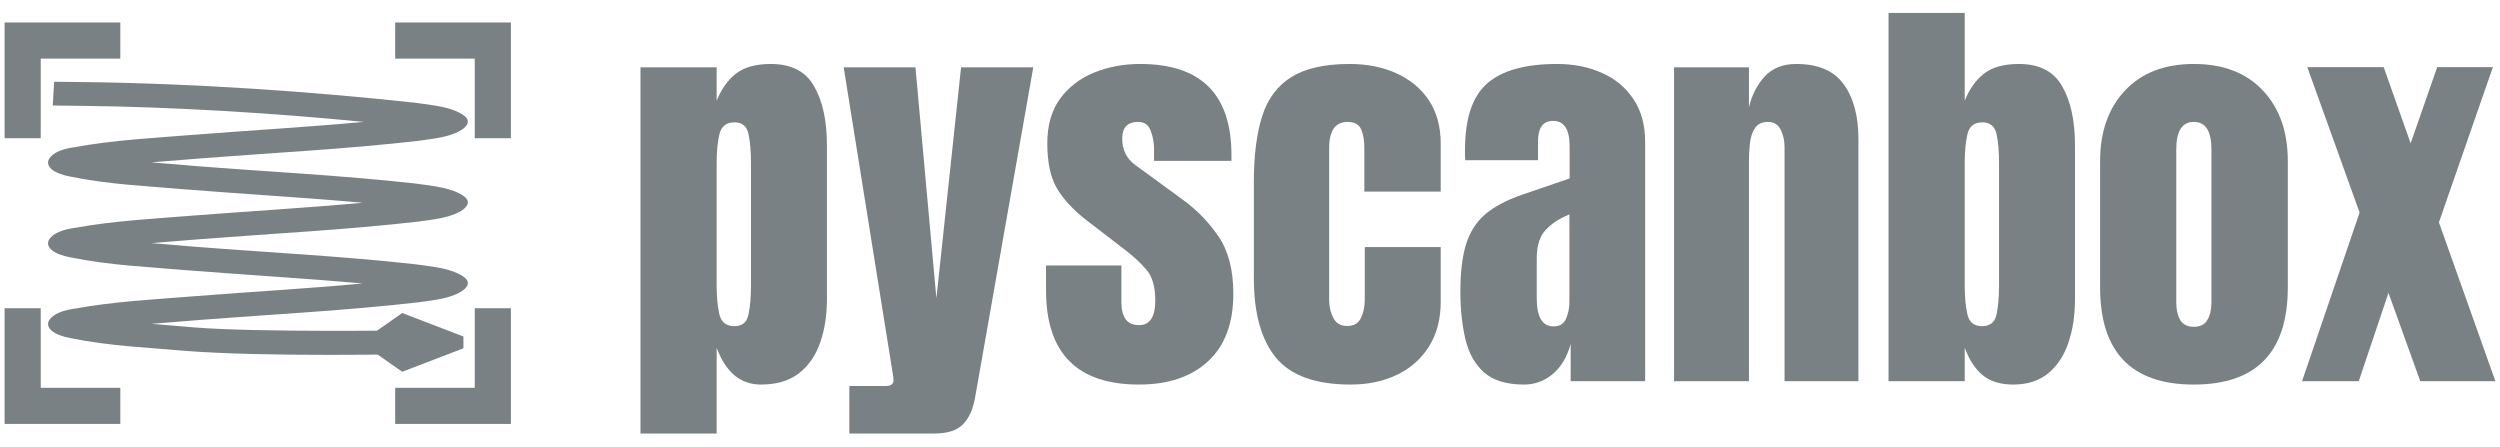
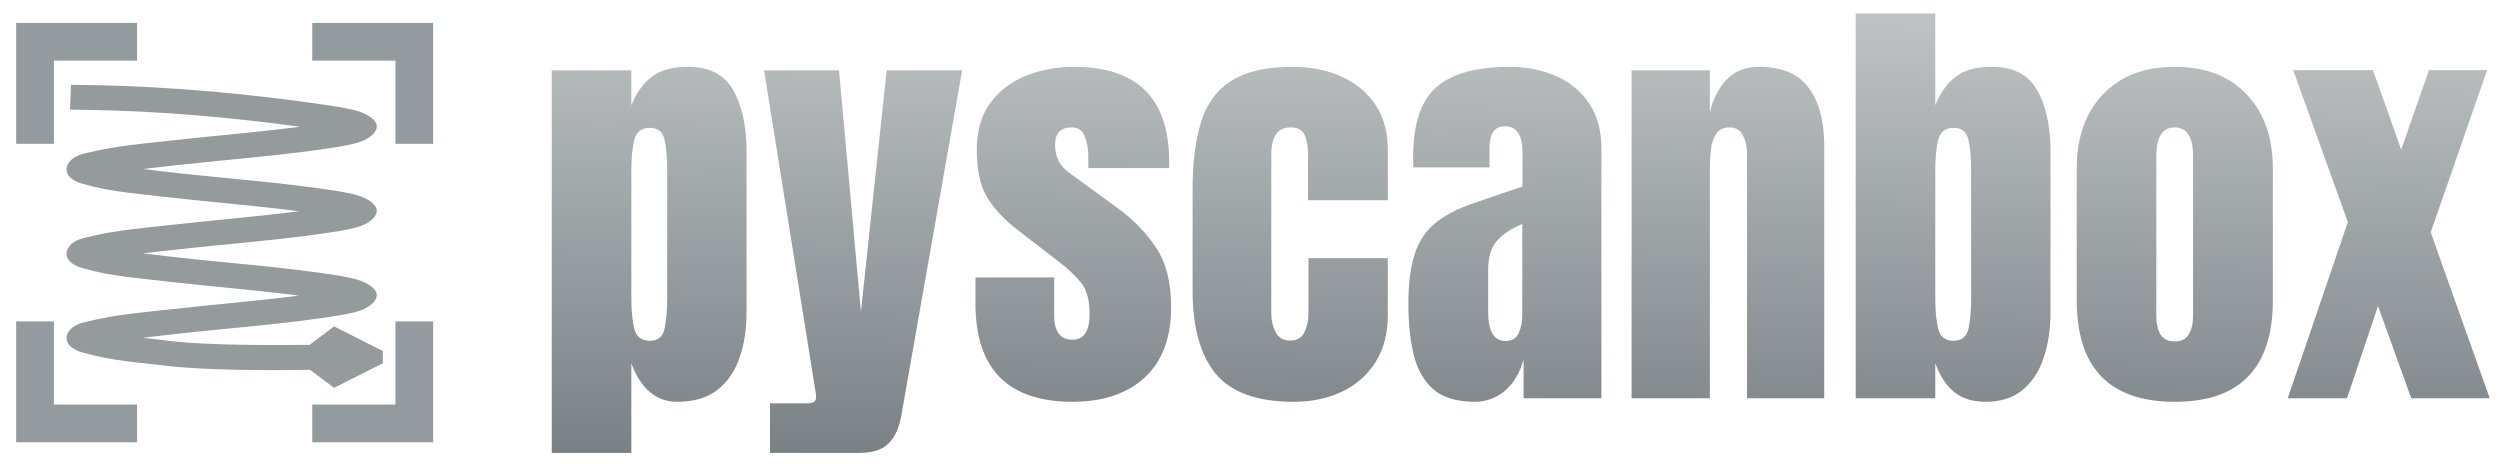
- <svg xmlns="http://www.w3.org/2000/svg" width="280" height="50" viewBox="0 0 74.083 13.229" version="1.1" id="svg439">
+ <svg xmlns="http://www.w3.org/2000/svg" xmlns:xlink="http://www.w3.org/1999/xlink" width="268" height="50" viewBox="0 0 70.908 13.229" version="1.1" id="svg439">
  <defs id="defs436">
+     <linearGradient id="linearGradient1009">
+       <stop style="stop-color:#7a8185;stop-opacity:1;" offset="0" id="stop1005" />
+       <stop style="stop-color:#bdc1c2;stop-opacity:1;" offset="1" id="stop1007" />
+     </linearGradient>
    <clipPath id="paecbc97cb5">
      <rect x="82.26" y="34.56" width="510.012" height="221.76" id="rect23095" />
    </clipPath>
+     <linearGradient xlink:href="#linearGradient1009" id="linearGradient1011" x1="85.41" y1="30.566" x2="85.568" y2="14.028" gradientUnits="userSpaceOnUse" />
+     <linearGradient xlink:href="#linearGradient1009" id="linearGradient5747" gradientUnits="userSpaceOnUse" x1="85.41" y1="30.566" x2="85.568" y2="14.028" />
+     <linearGradient xlink:href="#linearGradient1009" id="linearGradient5749" gradientUnits="userSpaceOnUse" x1="85.41" y1="30.566" x2="85.568" y2="14.028" />
+     <linearGradient xlink:href="#linearGradient1009" id="linearGradient5751" gradientUnits="userSpaceOnUse" x1="85.41" y1="30.566" x2="85.568" y2="14.028" />
+     <linearGradient xlink:href="#linearGradient1009" id="linearGradient5753" gradientUnits="userSpaceOnUse" x1="85.41" y1="30.566" x2="85.568" y2="14.028" />
+     <linearGradient xlink:href="#linearGradient1009" id="linearGradient5755" gradientUnits="userSpaceOnUse" x1="85.41" y1="30.566" x2="85.568" y2="14.028" />
+     <linearGradient xlink:href="#linearGradient1009" id="linearGradient5757" gradientUnits="userSpaceOnUse" x1="85.41" y1="30.566" x2="85.568" y2="14.028" />
+     <linearGradient xlink:href="#linearGradient1009" id="linearGradient5759" gradientUnits="userSpaceOnUse" x1="85.41" y1="30.566" x2="85.568" y2="14.028" />
+     <linearGradient xlink:href="#linearGradient1009" id="linearGradient5761" gradientUnits="userSpaceOnUse" x1="85.41" y1="30.566" x2="85.568" y2="14.028" />
+     <linearGradient xlink:href="#linearGradient1009" id="linearGradient5763" gradientUnits="userSpaceOnUse" x1="85.41" y1="30.566" x2="85.568" y2="14.028" />
  </defs>
  <g id="layer1" transform="translate(-39.53999,-15.76102)">
-     <g id="g884" transform="translate(0.1365473,0.3824183)" style="fill:#7a8185;fill-opacity:1">
-       <g aria-label="pyscanbox" id="text2793" style="font-size:16.933px;font-family:Anton;-inkscape-font-specification:Anton;fill:#7a8185;stroke-width:0.198;fill-opacity:1" transform="matrix(0.75,0,0,0.75,19.11128,5.498297)">
-         <path d="M 52.362,30.303 V 15.833 H 55.372 V 17.156 Q 55.645,16.47 56.125,16.09 Q 56.612,15.701 57.514,15.701 Q 58.729,15.701 59.225,16.586 Q 59.729,17.47 59.729,18.901 V 25.003 Q 59.729,25.954 59.457,26.723 Q 59.192,27.483 58.613,27.93 Q 58.043,28.368 57.117,28.368 Q 55.91,28.368 55.372,26.913 V 30.303 Z M 56.075,26.061 Q 56.538,26.061 56.629,25.598 Q 56.728,25.135 56.728,24.457 V 19.612 Q 56.728,18.926 56.629,18.471 Q 56.538,18.008 56.075,18.008 Q 55.595,18.008 55.48,18.479 Q 55.372,18.942 55.372,19.612 V 24.457 Q 55.372,25.127 55.48,25.598 Q 55.595,26.061 56.075,26.061 Z" id="path488" style="fill:#7a8185;fill-opacity:1" />
-         <path d="M 60.614,30.303 V 28.426 H 62.036 Q 62.359,28.426 62.359,28.203 Q 62.359,28.087 62.334,27.963 L 60.391,15.833 H 63.227 L 64.054,24.961 L 65.029,15.833 H 67.882 L 65.583,28.881 Q 65.459,29.583 65.104,29.939 Q 64.757,30.303 63.955,30.303 Z" id="path490" style="fill:#7a8185;fill-opacity:1" />
-         <path d="M 72.057,28.368 Q 68.386,28.368 68.386,24.647 V 23.663 H 71.363 V 25.119 Q 71.363,25.54 71.528,25.78 Q 71.694,26.02 72.057,26.02 Q 72.702,26.02 72.702,25.052 Q 72.702,24.242 72.363,23.845 Q 72.024,23.44 71.536,23.068 L 69.957,21.853 Q 69.213,21.274 68.825,20.629 Q 68.436,19.984 68.436,18.835 Q 68.436,17.768 68.94,17.074 Q 69.453,16.379 70.288,16.04 Q 71.131,15.701 72.107,15.701 Q 75.712,15.701 75.712,19.298 V 19.529 H 72.653 V 19.058 Q 72.653,18.686 72.52,18.339 Q 72.396,17.991 72.024,17.991 Q 71.396,17.991 71.396,18.653 Q 71.396,19.323 71.925,19.703 L 73.761,21.042 Q 74.621,21.662 75.199,22.514 Q 75.786,23.366 75.786,24.78 Q 75.786,26.532 74.786,27.45 Q 73.794,28.368 72.057,28.368 Z" id="path492" style="fill:#7a8185;fill-opacity:1" />
-         <path d="M 80.425,28.368 Q 78.341,28.368 77.465,27.301 Q 76.597,26.235 76.597,24.168 V 20.348 Q 76.597,18.793 76.927,17.76 Q 77.258,16.726 78.085,16.214 Q 78.912,15.701 80.383,15.701 Q 81.409,15.701 82.219,16.065 Q 83.038,16.429 83.509,17.131 Q 83.98,17.834 83.98,18.851 V 20.745 H 80.962 V 19.008 Q 80.962,18.578 80.838,18.289 Q 80.714,17.991 80.301,17.991 Q 79.573,17.991 79.573,19.025 V 25.036 Q 79.573,25.416 79.739,25.739 Q 79.904,26.053 80.284,26.053 Q 80.673,26.053 80.822,25.747 Q 80.979,25.433 80.979,25.019 V 22.936 H 83.98 V 25.102 Q 83.98,26.127 83.517,26.863 Q 83.062,27.591 82.26,27.979 Q 81.458,28.368 80.425,28.368 Z" id="path494" style="fill:#7a8185;fill-opacity:1" />
-         <path d="M 87.271,28.368 Q 86.237,28.368 85.692,27.888 Q 85.154,27.409 84.956,26.574 Q 84.757,25.739 84.757,24.68 Q 84.757,23.548 84.981,22.828 Q 85.204,22.101 85.741,21.638 Q 86.287,21.175 87.238,20.852 L 89.073,20.224 V 18.95 Q 89.073,17.95 88.42,17.95 Q 87.825,17.95 87.825,18.76 V 19.504 H 84.948 Q 84.939,19.438 84.939,19.339 Q 84.939,19.232 84.939,19.099 Q 84.939,17.247 85.807,16.478 Q 86.684,15.701 88.577,15.701 Q 89.569,15.701 90.355,16.057 Q 91.14,16.404 91.595,17.09 Q 92.058,17.776 92.058,18.785 V 28.236 H 89.115 V 26.764 Q 88.9,27.541 88.404,27.955 Q 87.908,28.368 87.271,28.368 Z M 88.437,26.069 Q 88.801,26.069 88.933,25.763 Q 89.065,25.458 89.065,25.102 V 21.646 Q 88.453,21.894 88.114,22.274 Q 87.775,22.646 87.775,23.374 V 24.97 Q 87.775,26.069 88.437,26.069 Z" id="path496" style="fill:#7a8185;fill-opacity:1" />
-         <path d="M 93.199,28.236 V 15.833 H 96.159 V 17.413 Q 96.325,16.702 96.771,16.205 Q 97.226,15.701 98.028,15.701 Q 99.318,15.701 99.896,16.495 Q 100.484,17.289 100.484,18.669 V 28.236 H 97.565 V 18.975 Q 97.565,18.611 97.416,18.306 Q 97.267,17.991 96.903,17.991 Q 96.564,17.991 96.399,18.231 Q 96.242,18.463 96.201,18.818 Q 96.159,19.165 96.159,19.513 V 28.236 Z" id="path498" style="fill:#7a8185;fill-opacity:1" />
-         <path d="M 106.594,28.368 Q 105.866,28.368 105.411,28.012 Q 104.957,27.649 104.684,26.913 V 28.236 H 101.674 V 13.684 H 104.684 V 17.156 Q 104.957,16.47 105.436,16.09 Q 105.924,15.701 106.825,15.701 Q 108.041,15.701 108.537,16.586 Q 109.041,17.47 109.041,18.901 V 25.003 Q 109.041,25.954 108.777,26.723 Q 108.52,27.483 107.975,27.93 Q 107.437,28.368 106.594,28.368 Z M 105.37,26.061 Q 105.841,26.061 105.941,25.598 Q 106.04,25.135 106.04,24.457 V 19.612 Q 106.04,18.926 105.941,18.471 Q 105.841,18.008 105.378,18.008 Q 104.899,18.008 104.791,18.479 Q 104.684,18.942 104.684,19.612 V 24.457 Q 104.684,25.127 104.791,25.598 Q 104.899,26.061 105.37,26.061 Z" id="path500" style="fill:#7a8185;fill-opacity:1" />
-         <path d="M 113.737,28.368 Q 110.033,28.368 110.033,24.523 V 19.546 Q 110.033,17.793 111.017,16.751 Q 112.001,15.701 113.737,15.701 Q 115.482,15.701 116.466,16.751 Q 117.45,17.793 117.45,19.546 V 24.523 Q 117.45,28.368 113.737,28.368 Z M 113.737,26.086 Q 114.11,26.086 114.267,25.821 Q 114.432,25.549 114.432,25.135 V 19.075 Q 114.432,17.991 113.737,17.991 Q 113.043,17.991 113.043,19.075 V 25.135 Q 113.043,25.549 113.2,25.821 Q 113.365,26.086 113.737,26.086 Z" id="path502" style="fill:#7a8185;fill-opacity:1" />
-         <path d="M 118.012,28.236 L 120.286,21.572 L 118.219,15.825 H 121.237 L 122.303,18.835 L 123.353,15.825 H 125.553 L 123.42,21.96 L 125.652,28.236 H 122.684 L 121.427,24.747 L 120.253,28.236 Z" id="path504" style="fill:#7a8185;fill-opacity:1" />
-       </g>
-       <g id="g553" style="fill:#7a8185;fill-opacity:1" transform="matrix(0.75,0,0,0.75,19.11128,5.498297)">
-         <path style="color:#000000;fill:#7a8185;stroke-linecap:square;stroke-linejoin:round;-inkscape-stroke:none;fill-opacity:1" d="M 262.809,29.869 A 15.173,15.173 0 0 0 252.217,31.387 C 244.815,35.457 241.123,42.221 239.215,47.053 C 237.307,51.884 236.455,55.696 235.861,57.271 A 15.173,15.173 0 0 0 235.344,58.926 C 221.16,115.434 210.594,180.548 209.021,242.604 L 208.637,257.77 L 238.971,258.537 L 239.354,243.371 C 240.667,191.543 248.68,136.499 259.867,86.924 C 266.389,117.528 270.613,149.286 276.426,181.424 A 15.173,15.173 0 0 0 276.449,181.545 C 280.294,201.857 282.785,224.79 292.445,247.275 L 291.676,244.998 C 293.631,252.749 298.772,258.326 306.695,260.477 C 310.657,261.552 315.774,261.446 320.334,259.145 C 324.874,256.853 328.135,252.659 329.742,248.676 C 340.019,227.048 341.958,204.858 345.854,186.109 A 15.173,15.173 0 0 0 345.92,185.777 C 352.083,152.395 356.388,119.399 363.051,87.572 C 369.492,117.976 373.687,149.515 379.459,181.424 A 15.173,15.173 0 0 0 379.48,181.545 C 383.325,201.857 385.818,224.79 395.479,247.275 L 394.707,244.998 C 396.662,252.749 401.804,258.326 409.727,260.477 C 413.688,261.552 418.805,261.446 423.365,259.145 C 427.904,256.854 431.165,252.662 432.773,248.68 C 443.052,227.051 444.991,204.859 448.887,186.109 A 15.173,15.173 0 0 0 448.951,185.777 C 455.114,152.396 459.422,119.401 466.084,87.576 C 472.525,117.978 476.721,149.516 482.492,181.424 A 15.173,15.173 0 0 0 482.514,181.545 C 486.358,201.857 488.852,224.79 498.512,247.275 L 497.74,244.998 C 499.696,252.749 504.837,258.326 512.76,260.477 C 516.721,261.552 521.838,261.446 526.398,259.145 C 530.927,256.859 534.181,252.681 535.793,248.707 C 546.083,227.069 548.023,204.867 551.92,186.109 A 15.173,15.173 0 0 0 551.984,185.777 C 560.217,141.185 556.143,60.105 556.143,60.105 L 555.5,44.947 L 525.186,46.234 L 525.828,61.393 C 525.828,61.393 528.728,144.621 522.146,180.27 L 522.213,179.938 C 520.461,188.369 519.059,196.274 517.539,204.055 C 515.749,195.039 514.182,185.715 512.35,176.023 C 505.326,137.191 500.733,96.709 489.998,56.453 A 15.173,15.173 0 0 0 489.238,54.283 C 489.053,53.86 488.138,50.044 486.004,45.08 C 483.87,40.116 478.387,31.976 468.875,29.869 A 15.173,15.173 0 0 0 458.283,31.387 C 450.881,35.457 447.19,42.221 445.281,47.053 C 443.373,51.884 442.521,55.696 441.928,57.271 A 15.173,15.173 0 0 0 441.43,58.85 C 430.933,99.787 426.39,140.863 419.115,180.27 C 417.397,188.58 416.005,196.384 414.506,204.059 C 412.716,195.042 411.149,185.716 409.316,176.023 C 402.292,137.191 397.7,96.709 386.965,56.453 A 15.173,15.173 0 0 0 386.205,54.283 C 386.02,53.86 385.105,50.044 382.971,45.08 C 380.837,40.116 375.354,31.976 365.842,29.869 A 15.173,15.173 0 0 0 355.25,31.387 C 347.848,35.457 344.156,42.221 342.248,47.053 C 340.34,51.884 339.488,55.694 338.895,57.27 A 15.173,15.173 0 0 0 338.396,58.85 C 327.9,99.787 323.357,140.863 316.082,180.27 C 314.364,188.579 312.972,196.383 311.473,204.057 C 309.683,195.04 308.115,185.715 306.283,176.023 L 306.275,175.977 C 299.256,137.159 294.662,96.693 283.932,56.453 A 15.173,15.173 0 0 0 283.174,54.283 C 282.989,53.86 282.071,50.044 279.938,45.08 C 277.804,40.116 272.321,31.976 262.809,29.869 Z" id="path529" transform="matrix(0,0.03096309,-0.07161116,0,47.65506,9.943803)" />
-         <path style="color:#000000;fill:#7a8185;-inkscape-stroke:none;fill-opacity:1" d="M 27.238,14.062 V 18.635 H 28.666 V 15.49 H 31.811 V 14.062 Z" id="path531" />
-         <path style="color:#000000;fill:#7a8185;-inkscape-stroke:none;fill-opacity:1" d="M 27.238,25.352 V 29.924 H 31.811 V 28.496 H 28.666 V 25.352 Z" id="path533" />
-         <path style="color:#000000;fill:#7a8185;-inkscape-stroke:none;fill-opacity:1" d="M 42.67,14.062 V 15.49 H 45.814 V 18.635 H 47.242 V 14.062 Z" id="path535" />
-         <path style="color:#000000;fill:#7a8185;-inkscape-stroke:none;fill-opacity:1" d="M 45.814,25.352 V 28.496 H 42.67 V 29.924 H 47.242 V 25.352 Z" id="path537" />
-         <path style="fill:#7a8185;stroke:none;stroke-width:1.429;stroke-linecap:butt;stroke-linejoin:miter;stroke-dasharray:none;stroke-opacity:1;fill-opacity:1" d="M 41.622,26.47 L 42.948,25.541 L 45.367,26.47 C 45.367,26.702 45.367,25.773 45.367,26.934 L 42.948,27.863 L 41.622,26.934 Z" id="path539" />
-       </g>
+     <g aria-label="pyscanbox" id="text2793" style="font-size:16.933px;font-family:Anton;-inkscape-font-specification:Anton;fill:url(#linearGradient1011);fill-opacity:1;stroke-width:0.198" transform="matrix(0.75,0,0,0.75,15.91784,5.880715)">
+       <path d="M 52.362,30.303 V 15.833 H 55.372 V 17.156 Q 55.645,16.47 56.125,16.09 Q 56.612,15.701 57.514,15.701 Q 58.729,15.701 59.225,16.586 Q 59.729,17.47 59.729,18.901 V 25.003 Q 59.729,25.954 59.457,26.723 Q 59.192,27.483 58.613,27.93 Q 58.043,28.368 57.117,28.368 Q 55.91,28.368 55.372,26.913 V 30.303 Z M 56.075,26.061 Q 56.538,26.061 56.629,25.598 Q 56.728,25.135 56.728,24.457 V 19.612 Q 56.728,18.926 56.629,18.471 Q 56.538,18.008 56.075,18.008 Q 55.595,18.008 55.48,18.479 Q 55.372,18.942 55.372,19.612 V 24.457 Q 55.372,25.127 55.48,25.598 Q 55.595,26.061 56.075,26.061 Z" id="path488" style="fill:url(#linearGradient5747);fill-opacity:1" />
+       <path d="M 60.614,30.303 V 28.426 H 62.036 Q 62.359,28.426 62.359,28.203 Q 62.359,28.087 62.334,27.963 L 60.391,15.833 H 63.227 L 64.054,24.961 L 65.029,15.833 H 67.882 L 65.583,28.881 Q 65.459,29.583 65.104,29.939 Q 64.757,30.303 63.955,30.303 Z" id="path490" style="fill:url(#linearGradient5749);fill-opacity:1" />
+       <path d="M 72.057,28.368 Q 68.386,28.368 68.386,24.647 V 23.663 H 71.363 V 25.119 Q 71.363,25.54 71.528,25.78 Q 71.694,26.02 72.057,26.02 Q 72.702,26.02 72.702,25.052 Q 72.702,24.242 72.363,23.845 Q 72.024,23.44 71.536,23.068 L 69.957,21.853 Q 69.213,21.274 68.825,20.629 Q 68.436,19.984 68.436,18.835 Q 68.436,17.768 68.94,17.074 Q 69.453,16.379 70.288,16.04 Q 71.131,15.701 72.107,15.701 Q 75.712,15.701 75.712,19.298 V 19.529 H 72.653 V 19.058 Q 72.653,18.686 72.52,18.339 Q 72.396,17.991 72.024,17.991 Q 71.396,17.991 71.396,18.653 Q 71.396,19.323 71.925,19.703 L 73.761,21.042 Q 74.621,21.662 75.199,22.514 Q 75.786,23.366 75.786,24.78 Q 75.786,26.532 74.786,27.45 Q 73.794,28.368 72.057,28.368 Z" id="path492" style="fill:url(#linearGradient5751);fill-opacity:1" />
+       <path d="M 80.425,28.368 Q 78.341,28.368 77.465,27.301 Q 76.597,26.235 76.597,24.168 V 20.348 Q 76.597,18.793 76.927,17.76 Q 77.258,16.726 78.085,16.214 Q 78.912,15.701 80.383,15.701 Q 81.409,15.701 82.219,16.065 Q 83.038,16.429 83.509,17.131 Q 83.98,17.834 83.98,18.851 V 20.745 H 80.962 V 19.008 Q 80.962,18.578 80.838,18.289 Q 80.714,17.991 80.301,17.991 Q 79.573,17.991 79.573,19.025 V 25.036 Q 79.573,25.416 79.739,25.739 Q 79.904,26.053 80.284,26.053 Q 80.673,26.053 80.822,25.747 Q 80.979,25.433 80.979,25.019 V 22.936 H 83.98 V 25.102 Q 83.98,26.127 83.517,26.863 Q 83.062,27.591 82.26,27.979 Q 81.458,28.368 80.425,28.368 Z" id="path494" style="fill:url(#linearGradient5753);fill-opacity:1" />
+       <path d="M 87.271,28.368 Q 86.237,28.368 85.692,27.888 Q 85.154,27.409 84.956,26.574 Q 84.757,25.739 84.757,24.68 Q 84.757,23.548 84.981,22.828 Q 85.204,22.101 85.741,21.638 Q 86.287,21.175 87.238,20.852 L 89.073,20.224 V 18.95 Q 89.073,17.95 88.42,17.95 Q 87.825,17.95 87.825,18.76 V 19.504 H 84.948 Q 84.939,19.438 84.939,19.339 Q 84.939,19.232 84.939,19.099 Q 84.939,17.247 85.807,16.478 Q 86.684,15.701 88.577,15.701 Q 89.569,15.701 90.355,16.057 Q 91.14,16.404 91.595,17.09 Q 92.058,17.776 92.058,18.785 V 28.236 H 89.115 V 26.764 Q 88.9,27.541 88.404,27.955 Q 87.908,28.368 87.271,28.368 Z M 88.437,26.069 Q 88.801,26.069 88.933,25.763 Q 89.065,25.458 89.065,25.102 V 21.646 Q 88.453,21.894 88.114,22.274 Q 87.775,22.646 87.775,23.374 V 24.97 Q 87.775,26.069 88.437,26.069 Z" id="path496" style="fill:url(#linearGradient5755);fill-opacity:1" />
+       <path d="M 93.199,28.236 V 15.833 H 96.159 V 17.413 Q 96.325,16.702 96.771,16.205 Q 97.226,15.701 98.028,15.701 Q 99.318,15.701 99.896,16.495 Q 100.484,17.289 100.484,18.669 V 28.236 H 97.565 V 18.975 Q 97.565,18.611 97.416,18.306 Q 97.267,17.991 96.903,17.991 Q 96.564,17.991 96.399,18.231 Q 96.242,18.463 96.201,18.818 Q 96.159,19.165 96.159,19.513 V 28.236 Z" id="path498" style="fill:url(#linearGradient5757);fill-opacity:1" />
+       <path d="M 106.594,28.368 Q 105.866,28.368 105.411,28.012 Q 104.957,27.649 104.684,26.913 V 28.236 H 101.674 V 13.684 H 104.684 V 17.156 Q 104.957,16.47 105.436,16.09 Q 105.924,15.701 106.825,15.701 Q 108.041,15.701 108.537,16.586 Q 109.041,17.47 109.041,18.901 V 25.003 Q 109.041,25.954 108.777,26.723 Q 108.52,27.483 107.975,27.93 Q 107.437,28.368 106.594,28.368 Z M 105.37,26.061 Q 105.841,26.061 105.941,25.598 Q 106.04,25.135 106.04,24.457 V 19.612 Q 106.04,18.926 105.941,18.471 Q 105.841,18.008 105.378,18.008 Q 104.899,18.008 104.791,18.479 Q 104.684,18.942 104.684,19.612 V 24.457 Q 104.684,25.127 104.791,25.598 Q 104.899,26.061 105.37,26.061 Z" id="path500" style="fill:url(#linearGradient5759);fill-opacity:1" />
+       <path d="M 113.737,28.368 Q 110.033,28.368 110.033,24.523 V 19.546 Q 110.033,17.793 111.017,16.751 Q 112.001,15.701 113.737,15.701 Q 115.482,15.701 116.466,16.751 Q 117.45,17.793 117.45,19.546 V 24.523 Q 117.45,28.368 113.737,28.368 Z M 113.737,26.086 Q 114.11,26.086 114.267,25.821 Q 114.432,25.549 114.432,25.135 V 19.075 Q 114.432,17.991 113.737,17.991 Q 113.043,17.991 113.043,19.075 V 25.135 Q 113.043,25.549 113.2,25.821 Q 113.365,26.086 113.737,26.086 Z" id="path502" style="fill:url(#linearGradient5761);fill-opacity:1" />
+       <path d="M 118.012,28.236 L 120.286,21.572 L 118.219,15.825 H 121.237 L 122.303,18.835 L 123.353,15.825 H 125.553 L 123.42,21.96 L 125.652,28.236 H 122.684 L 121.427,24.747 L 120.253,28.236 Z" id="path504" style="fill:url(#linearGradient5763);fill-opacity:1" />
+     </g>
+     <path id="path529-3" style="color:#000000;fill:#959a9d;fill-opacity:1;stroke-width:0.03;stroke-linecap:square;stroke-linejoin:round;-inkscape-stroke:none" d="M 41.554,18.166 L 41.526,18.871 L 42.102,18.88 C 44.071,18.91 46.162,19.096 48.045,19.356 C 46.883,19.507 45.676,19.605 44.455,19.74 C 44.453,19.741 44.452,19.741 44.451,19.741 C 43.689,19.829 42.831,19.887 41.988,20.104 C 41.72,20.155 41.529,20.271 41.452,20.444 C 41.411,20.536 41.415,20.654 41.502,20.76 C 41.589,20.865 41.749,20.941 41.9,20.979 C 42.722,21.217 43.565,21.262 44.277,21.353 C 44.281,21.353 44.285,21.354 44.29,21.354 C 45.558,21.497 46.811,21.598 48.02,21.752 C 46.865,21.902 45.667,21.999 44.455,22.133 C 44.453,22.133 44.452,22.133 44.451,22.134 C 43.69,22.222 42.832,22.28 41.989,22.496 C 41.721,22.547 41.529,22.663 41.452,22.836 C 41.411,22.928 41.415,23.047 41.502,23.153 C 41.589,23.258 41.749,23.334 41.9,23.371 C 42.722,23.61 43.565,23.655 44.277,23.745 C 44.281,23.746 44.285,23.746 44.29,23.747 C 45.558,23.89 46.811,23.99 48.02,24.145 C 46.865,24.294 45.667,24.392 44.455,24.526 C 44.453,24.526 44.452,24.526 44.451,24.526 C 43.69,24.614 42.832,24.672 41.989,24.889 C 41.721,24.94 41.529,25.056 41.452,25.229 C 41.411,25.321 41.415,25.44 41.502,25.546 C 41.589,25.651 41.748,25.726 41.899,25.764 C 42.721,26.003 43.564,26.048 44.277,26.138 C 44.281,26.139 44.285,26.139 44.29,26.14 C 45.476,26.273 47.324,26.267 48.336,26.251 L 49.015,26.761 L 50.398,26.064 C 50.398,25.194 50.398,25.89 50.398,25.716 L 49.015,25.019 L 48.322,25.542 C 47.321,25.553 45.477,25.555 44.512,25.448 L 44.499,25.447 C 44.183,25.407 43.887,25.374 43.595,25.34 C 43.938,25.298 44.292,25.262 44.66,25.219 C 46.135,25.056 47.673,24.95 49.203,24.7 C 49.231,24.696 49.258,24.69 49.285,24.683 C 49.301,24.679 49.446,24.657 49.635,24.607 C 49.823,24.558 50.133,24.431 50.213,24.21 C 50.243,24.126 50.223,24.039 50.155,23.964 C 50,23.792 49.743,23.706 49.56,23.662 C 49.376,23.617 49.232,23.598 49.172,23.584 C 49.152,23.58 49.132,23.576 49.112,23.572 C 47.557,23.329 45.996,23.223 44.499,23.054 C 44.183,23.014 43.887,22.982 43.595,22.947 C 43.938,22.905 44.292,22.869 44.66,22.827 C 46.135,22.663 47.673,22.557 49.203,22.308 C 49.231,22.303 49.258,22.297 49.285,22.29 C 49.301,22.286 49.446,22.264 49.635,22.215 C 49.823,22.165 50.133,22.038 50.213,21.817 C 50.243,21.733 50.223,21.646 50.155,21.571 C 50,21.399 49.743,21.313 49.56,21.269 C 49.376,21.225 49.232,21.205 49.172,21.191 C 49.152,21.187 49.132,21.183 49.112,21.18 C 47.557,20.936 45.996,20.83 44.499,20.661 C 44.183,20.621 43.887,20.589 43.595,20.554 C 43.938,20.513 44.292,20.477 44.66,20.434 H 44.662 C 46.137,20.271 47.674,20.164 49.203,19.915 C 49.231,19.911 49.258,19.905 49.285,19.898 C 49.301,19.893 49.446,19.872 49.635,19.822 C 49.823,19.773 50.133,19.645 50.213,19.424 C 50.243,19.341 50.223,19.253 50.155,19.178 C 50,19.006 49.743,18.921 49.56,18.876 C 49.376,18.832 49.232,18.812 49.172,18.798 C 49.151,18.794 49.13,18.79 49.109,18.787 C 46.962,18.457 44.488,18.212 42.131,18.175 Z" />
+     <g id="g1023-6" style="fill:#949b9e;fill-opacity:1" transform="translate(0.3218533,-0.01720303)">
+       <path style="color:#000000;fill:#949b9e;fill-opacity:1;stroke-width:0.75;-inkscape-stroke:none" d="M 39.677,16.428 V 19.857 H 40.747 V 17.498 H 43.106 V 16.428 Z" id="path531-7" />
+       <path style="color:#000000;fill:#949b9e;fill-opacity:1;stroke-width:0.75;-inkscape-stroke:none" d="M 39.677,24.894 V 28.324 H 43.106 V 27.253 H 40.747 V 24.894 Z" id="path533-5" />
+       <path style="color:#000000;fill:#949b9e;fill-opacity:1;stroke-width:0.75;-inkscape-stroke:none" d="M 48.075,16.428 V 17.498 H 50.434 V 19.857 H 51.504 V 16.428 Z" id="path535-3" />
+       <path style="color:#000000;fill:#949b9e;fill-opacity:1;stroke-width:0.75;-inkscape-stroke:none" d="M 50.434,24.894 V 27.253 H 48.075 V 28.324 H 51.504 V 24.894 Z" id="path537-5" />
    </g>
  </g>
</svg>
